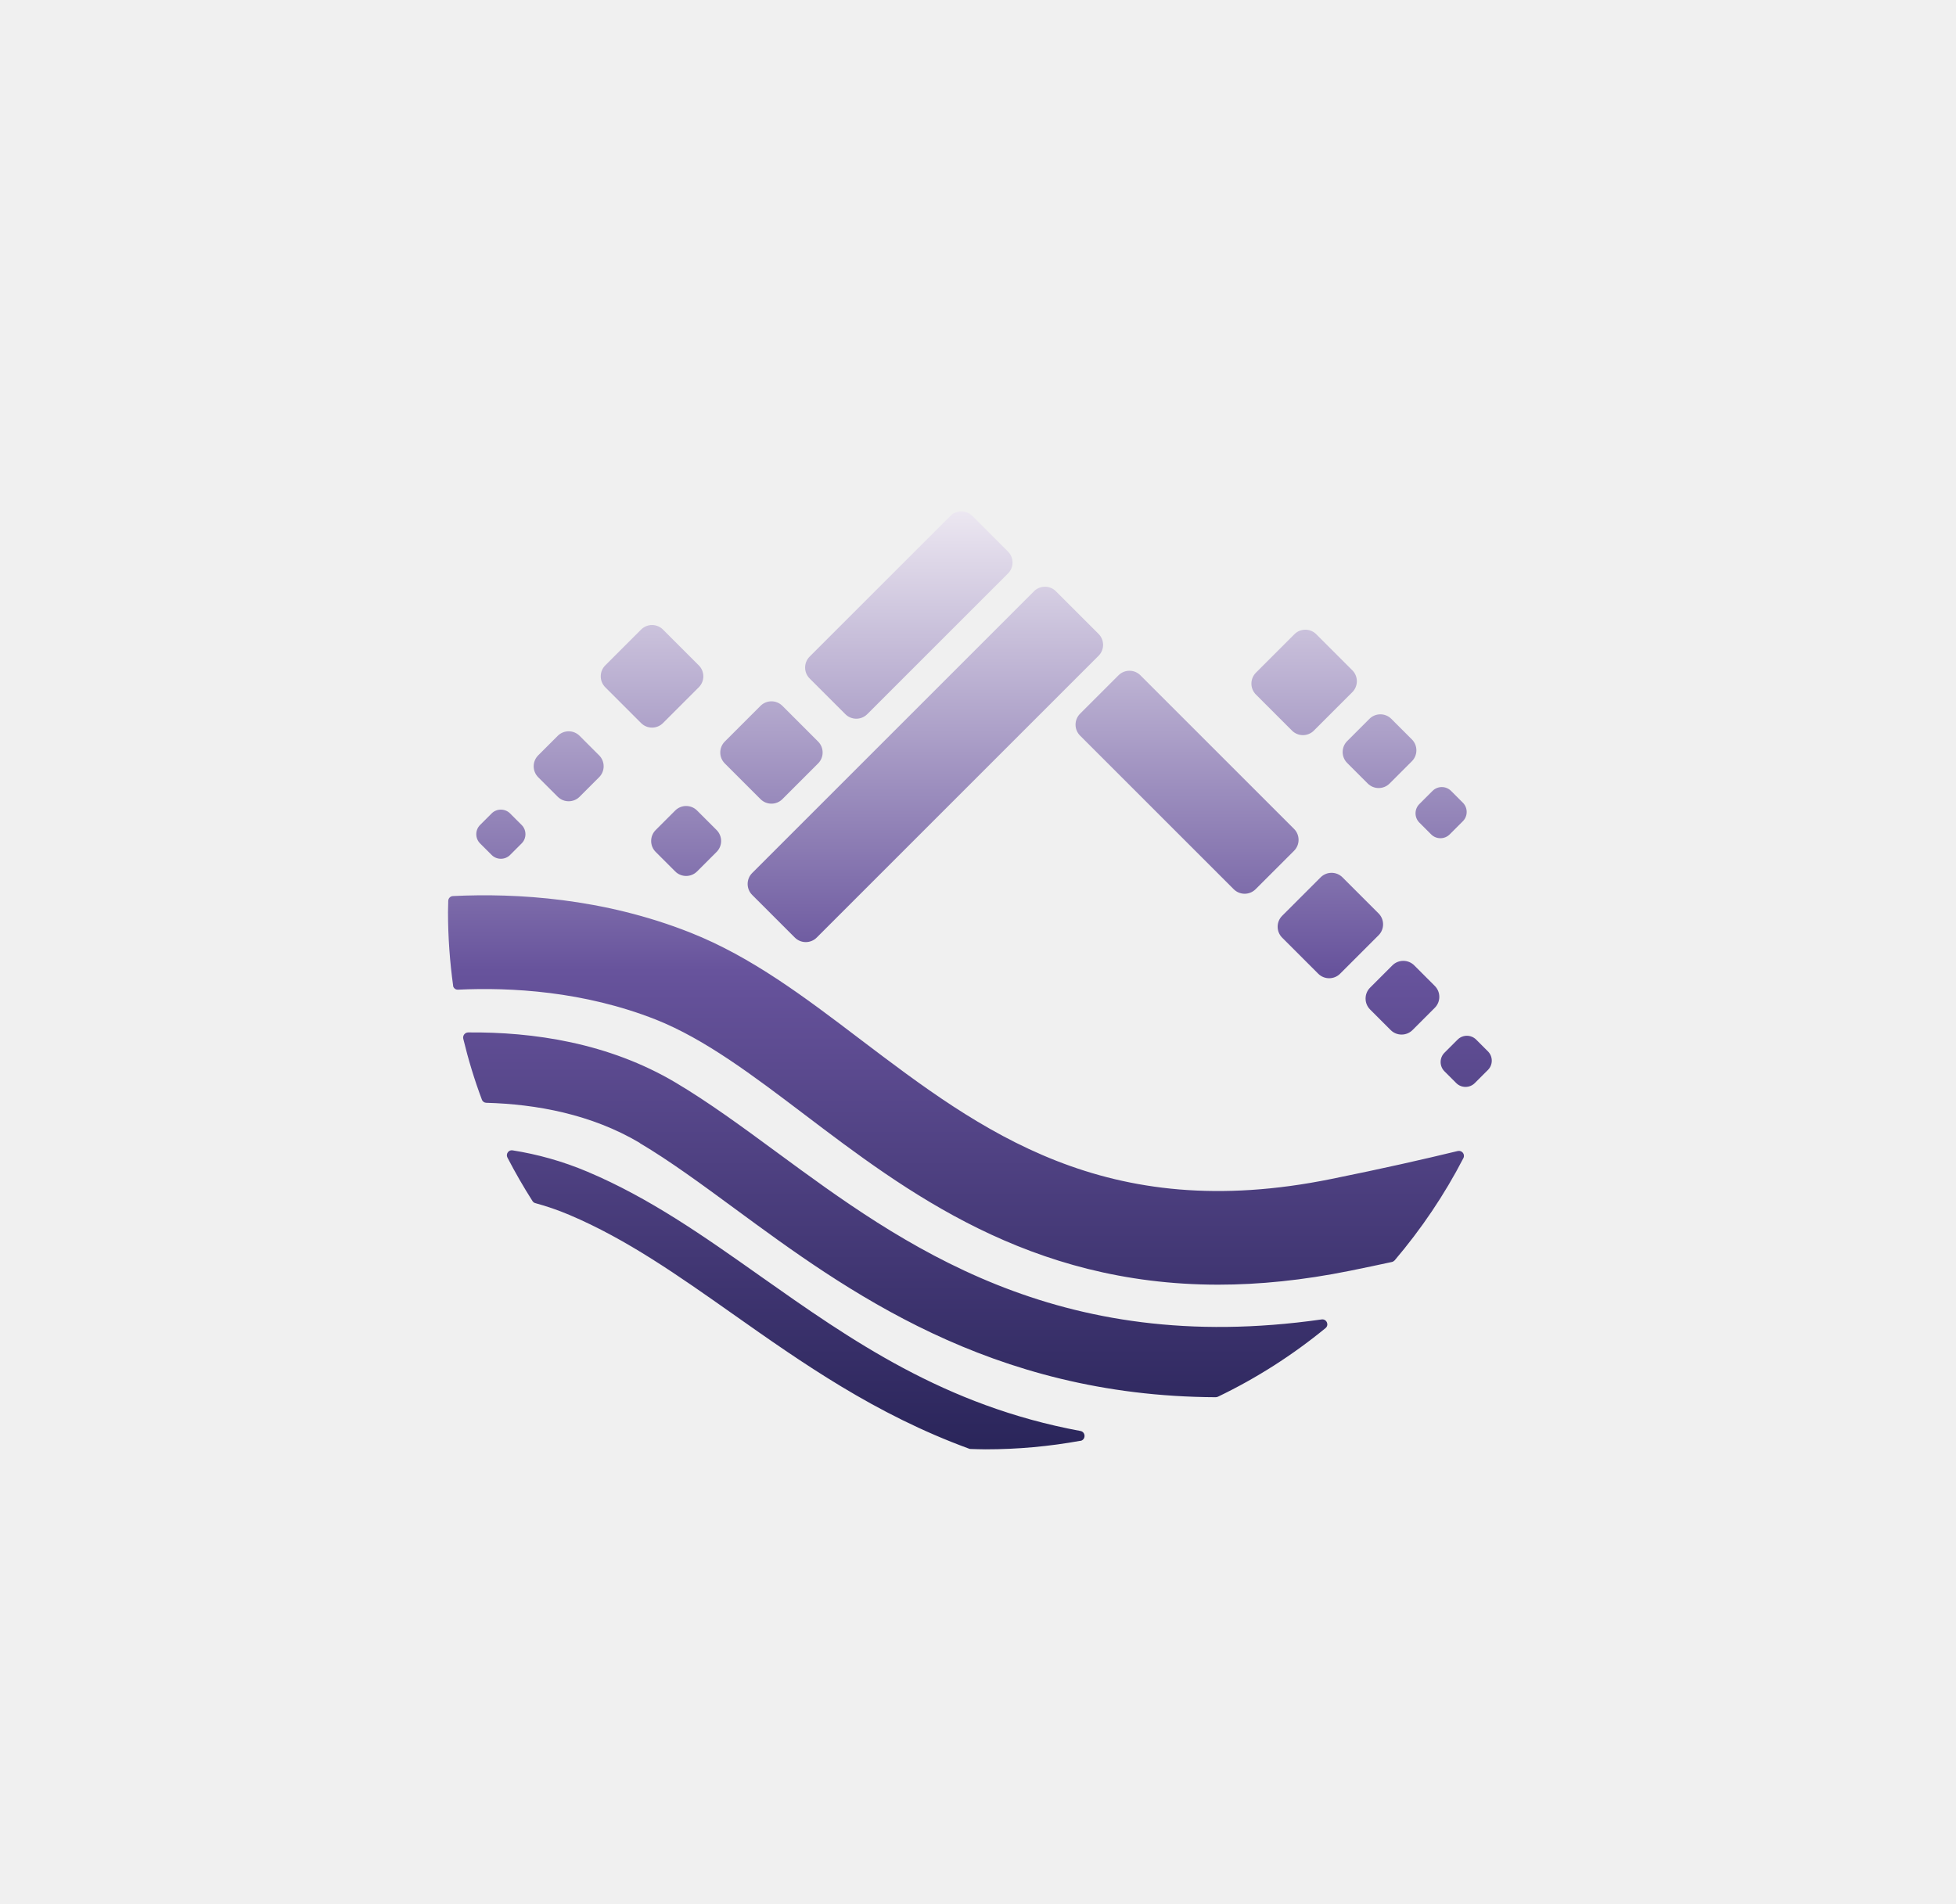
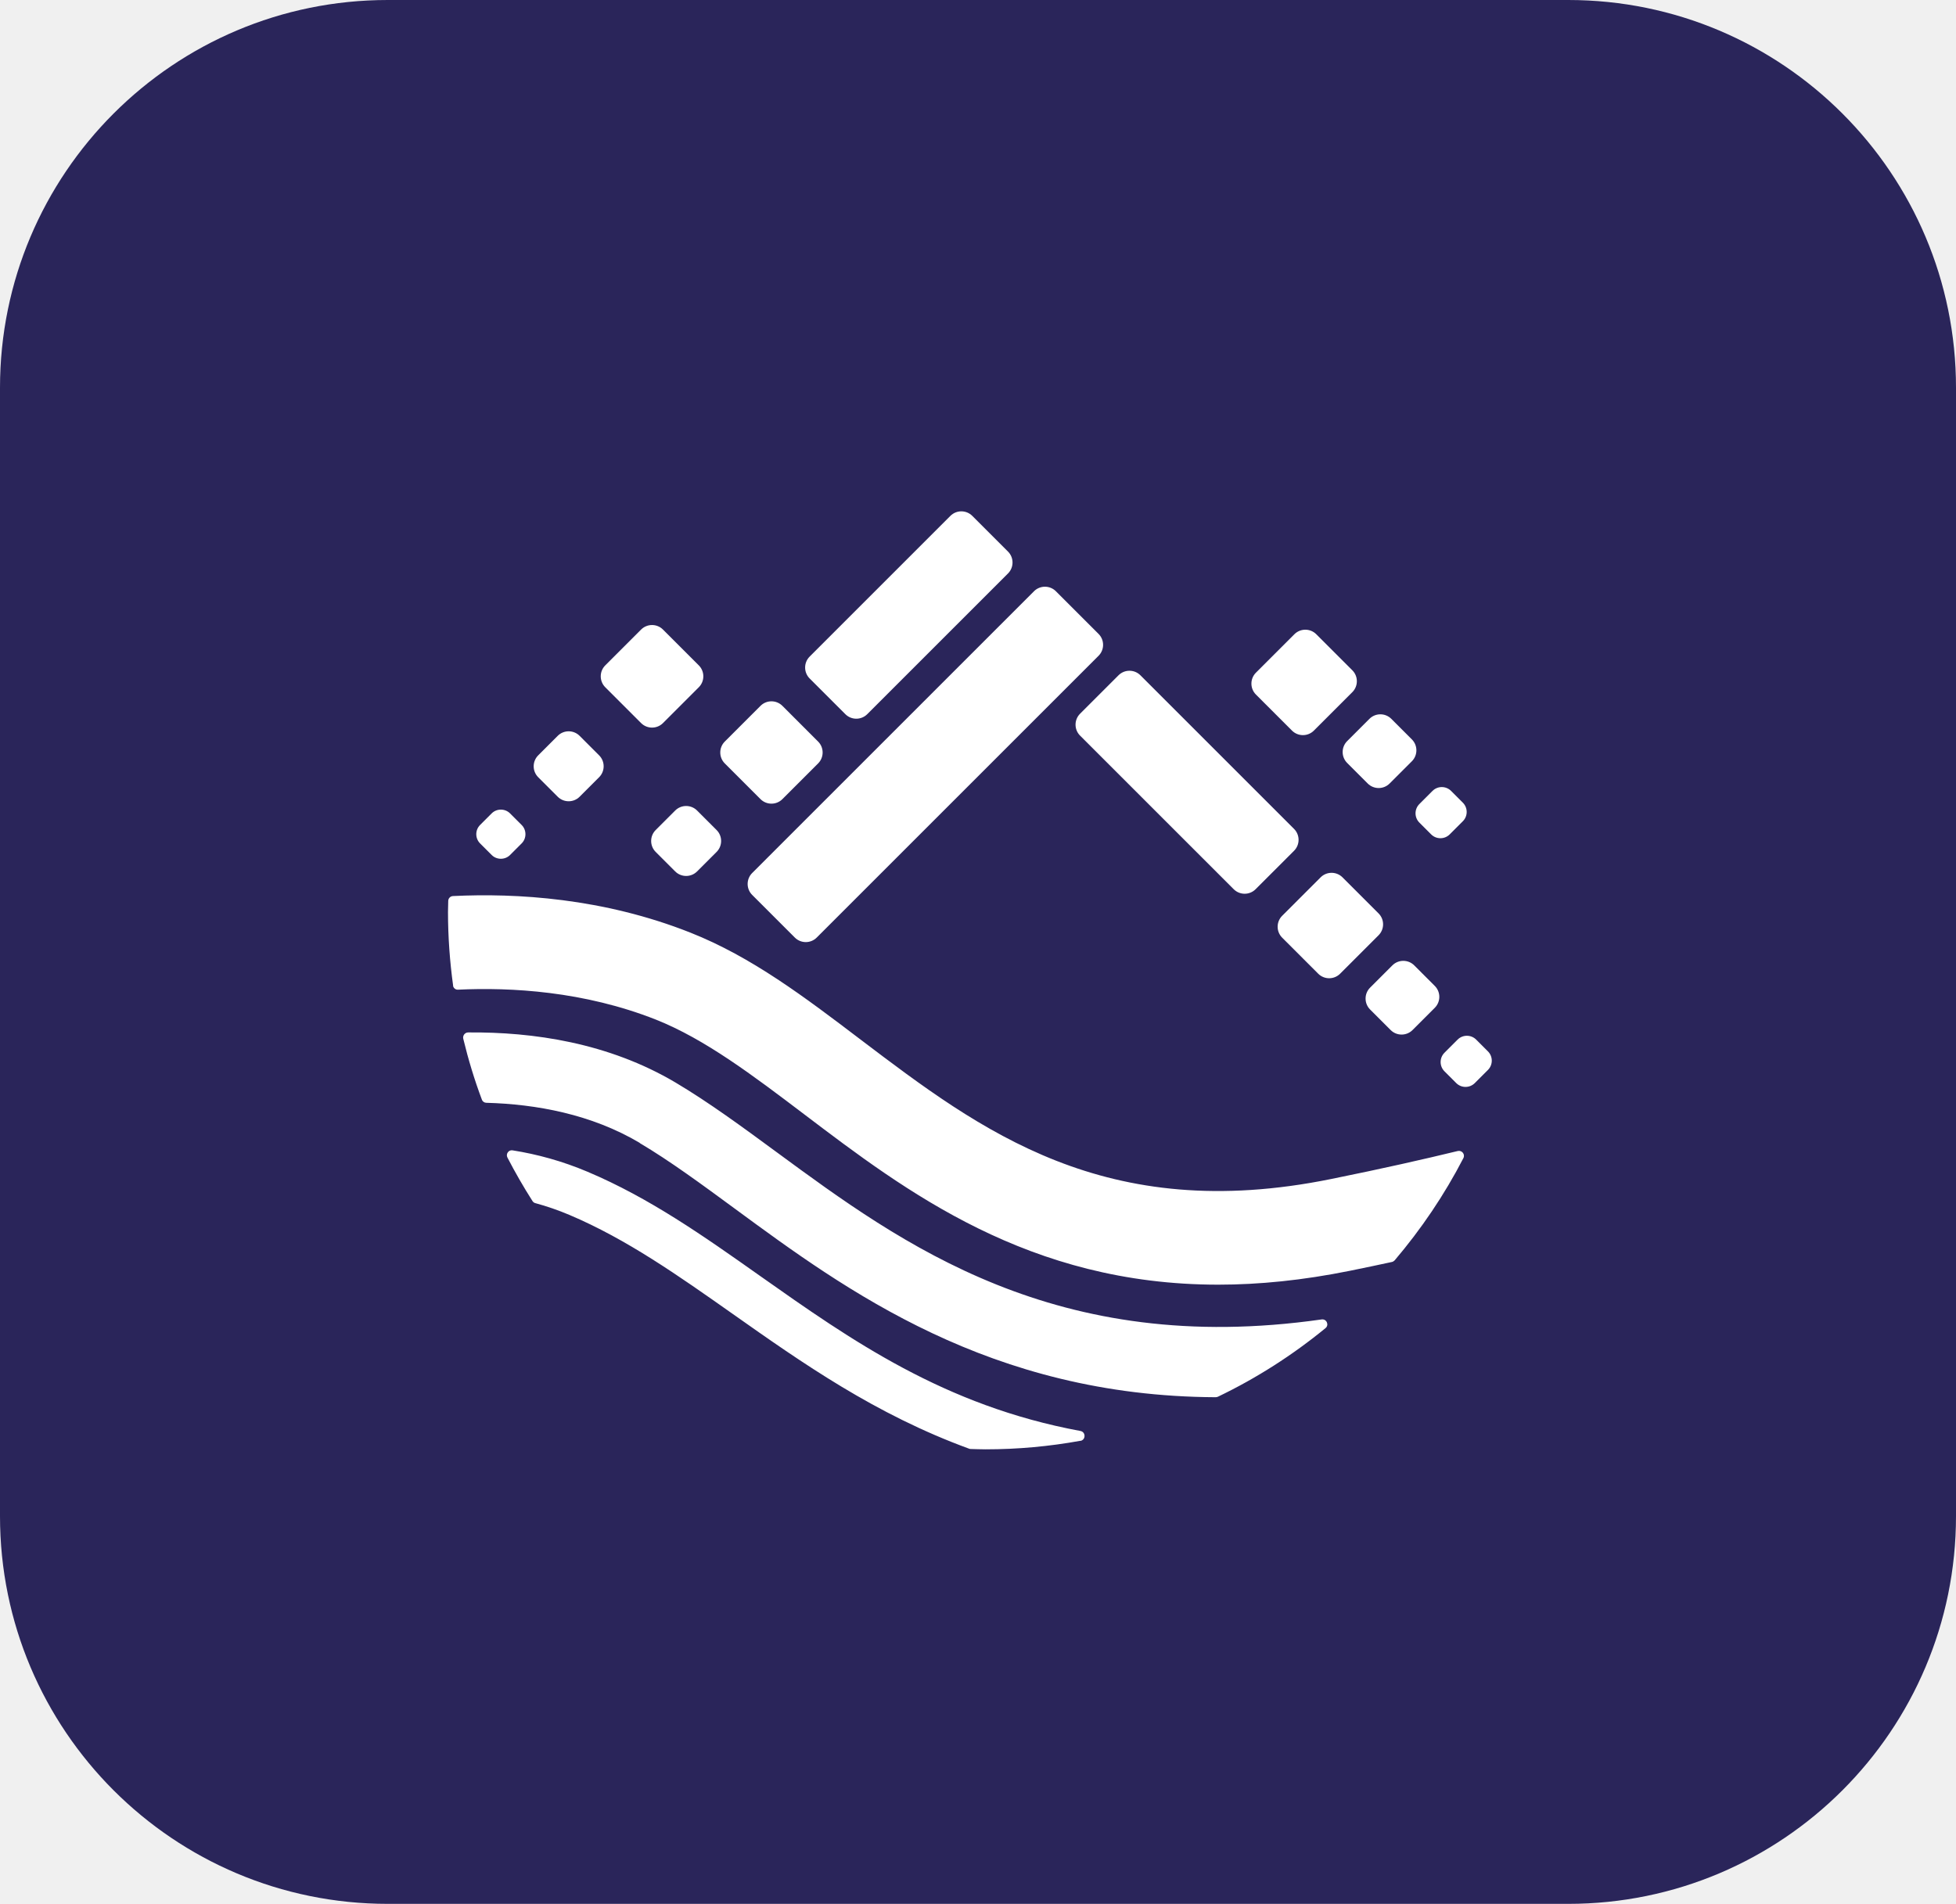
<svg xmlns="http://www.w3.org/2000/svg" id="Layer_1" data-name="Layer 1" viewBox="0 0 171.5 166.96">
+   <rect width="171.5" height="166.96" rx="34" fill="#2a255a" />
  <defs>
-     <style>.cls-1{fill:url(#Purple_Gradient);}</style>
-     <linearGradient id="Purple_Gradient" data-name="Purple Gradient" x1="85.03" y1="127.11" x2="85.03" y2="44.85" gradientUnits="userSpaceOnUse">
-       <stop offset="0" stop-color="#2a255a" />
-       <stop offset=".51" stop-color="#67539c" />
-       <stop offset="1" stop-color="#ece7f1" />
-     </linearGradient>
+     <style>.cls-1{fill:#fff;}</style>
  </defs>
  <path class="cls-1" d="M69.69,82.22l-3.74-3.74c-.53-.53-.53-1.39,0-1.92l24.71-24.71c.53-.53,1.39-.53,1.92,0l3.74,3.74c.53.53.53,1.39,0,1.92l-24.71,24.71c-.53.53-1.39.53-1.92,0ZM58.13,63.41l3.14-3.14c.53-.53.53-1.39,0-1.92l-3.14-3.14c-.53-.53-1.39-.53-1.92,0l-3.14,3.14c-.53.53-.53,1.39,0,1.92l3.14,3.14c.53.53,1.39.53,1.92,0ZM50.82,69.87l1.71-1.71c.53-.53.53-1.39,0-1.92l-1.71-1.71c-.53-.53-1.39-.53-1.92,0l-1.71,1.71c-.53.53-.53,1.39,0,1.92l1.71,1.71c.53.53,1.39.53,1.92,0ZM44.72,74.98l1.02-1.02c.44-.44.44-1.17,0-1.61l-1.02-1.02c-.44-.44-1.17-.44-1.61,0l-1.02,1.02c-.44.44-.44,1.17,0,1.61l1.02,1.02c.44.44,1.17.44,1.61,0ZM61.12,76.42l1.71-1.71c.53-.53.53-1.39,0-1.92l-1.71-1.71c-.53-.53-1.39-.53-1.92,0l-1.71,1.71c-.53.53-.53,1.39,0,1.92l1.71,1.71c.53.53,1.39.53,1.92,0ZM76.04,62.63l12.34-12.34c.53-.53.53-1.39,0-1.92l-3.13-3.13c-.53-.53-1.39-.53-1.92,0l-12.34,12.34c-.53.53-.53,1.39,0,1.92l3.13,3.13c.53.53,1.39.53,1.92,0ZM68.6,70.08l3.13-3.13c.53-.53.53-1.39,0-1.92l-3.13-3.13c-.53-.53-1.39-.53-1.92,0l-3.13,3.13c-.53.53-.53,1.39,0,1.92l3.13,3.13c.53.53,1.39.53,1.92,0ZM123.85,90.33l1.95-1.95c.53-.53.53-1.39,0-1.92l-1.8-1.8c-.53-.53-1.39-.53-1.92,0l-1.95,1.95c-.53.53-.53,1.39,0,1.92l1.8,1.8c.53.53,1.39.53,1.92,0ZM129.31,94.98l1.15-1.15c.45-.45.45-1.18,0-1.63l-1.03-1.03c-.45-.45-1.18-.45-1.63,0l-1.15,1.15c-.45.45-.45,1.18,0,1.63l1.03,1.03c.45.45,1.18.45,1.63,0ZM110.09,77.98l3.37-3.37c.53-.53.53-1.39,0-1.92l-13.47-13.47c-.53-.53-1.39-.53-1.92,0l-3.37,3.37c-.53.53-.53,1.39,0,1.92l13.47,13.47c.53.53,1.39.53,1.92,0ZM117.5,85.39l3.37-3.37c.53-.53.53-1.39,0-1.92l-3.16-3.16c-.53-.53-1.39-.53-1.92,0l-3.37,3.37c-.53.53-.53,1.39,0,1.92l3.16,3.16c.53.53,1.39.53,1.92,0ZM121.84,68.71l1.95-1.95c.53-.53.53-1.39,0-1.92l-1.8-1.8c-.53-.53-1.39-.53-1.92,0l-1.95,1.95c-.53.53-.53,1.39,0,1.92l1.8,1.8c.53.53,1.39.53,1.92,0ZM127.11,73.17l1.15-1.15c.45-.45.45-1.18,0-1.63l-1.03-1.03c-.45-.45-1.18-.45-1.63,0l-1.15,1.15c-.45.45-.45,1.18,0,1.63l1.03,1.03c.45.45,1.18.45,1.63,0ZM115.2,64.07l3.37-3.37c.53-.53.53-1.39,0-1.92l-3.16-3.16c-.53-.53-1.39-.53-1.92,0l-3.37,3.37c-.53.53-.53,1.39,0,1.92l3.16,3.16c.53.53,1.39.53,1.92,0ZM56.09,100.24c2.65,1.57,5.42,3.61,8.36,5.77,9.71,7.14,22.34,16.43,42.14,16.52.07,0,.14-.02.21-.05,3.39-1.63,6.54-3.65,9.42-6.01.34-.28.09-.83-.35-.76-23.3,3.32-36.8-6.6-47.76-14.66-3.06-2.25-5.96-4.38-8.87-6.11-5.9-3.5-12.51-4.45-18.19-4.4-.29,0-.5.28-.43.56.44,1.82.98,3.6,1.63,5.33.06.17.22.28.39.28,4.38.12,9.21,1,13.46,3.52ZM94.73,126.36c.48-.09.48-.78,0-.87-11.94-2.21-20.1-7.96-28.08-13.59-4.98-3.52-9.69-6.84-15.13-9.14-2.22-.94-4.43-1.54-6.58-1.88-.35-.06-.61.32-.45.63.68,1.31,1.41,2.58,2.2,3.82.06.09.15.16.25.18.99.27,1.99.61,2.98,1.03,5.03,2.13,9.56,5.33,14.36,8.71,6.03,4.25,12.45,8.78,20.68,11.79.04.02.09.03.14.03.43.01.87.03,1.31.03,2.84,0,5.62-.26,8.32-.75ZM39.72,86.43c.03.21.21.37.43.36,4.64-.22,11.05.13,17.37,2.63,4.3,1.71,8.52,4.91,12.98,8.29,8.95,6.79,19.69,14.95,36.32,14.95,3.57,0,7.4-.38,11.55-1.22,1.29-.26,2.51-.52,3.67-.77.09-.02.17-.07.24-.14,2.33-2.74,4.36-5.74,6.03-8.97.17-.33-.13-.71-.5-.62-2.93.71-6.57,1.54-11.08,2.45-19.84,4.04-30.73-4.23-41.27-12.22-4.92-3.74-9.57-7.26-14.92-9.38-7.66-3.04-15.28-3.48-20.82-3.21-.24.01-.42.2-.42.44-.01.32-.02.64-.02.96,0,2.19.16,4.35.45,6.46Z" />
</svg>
